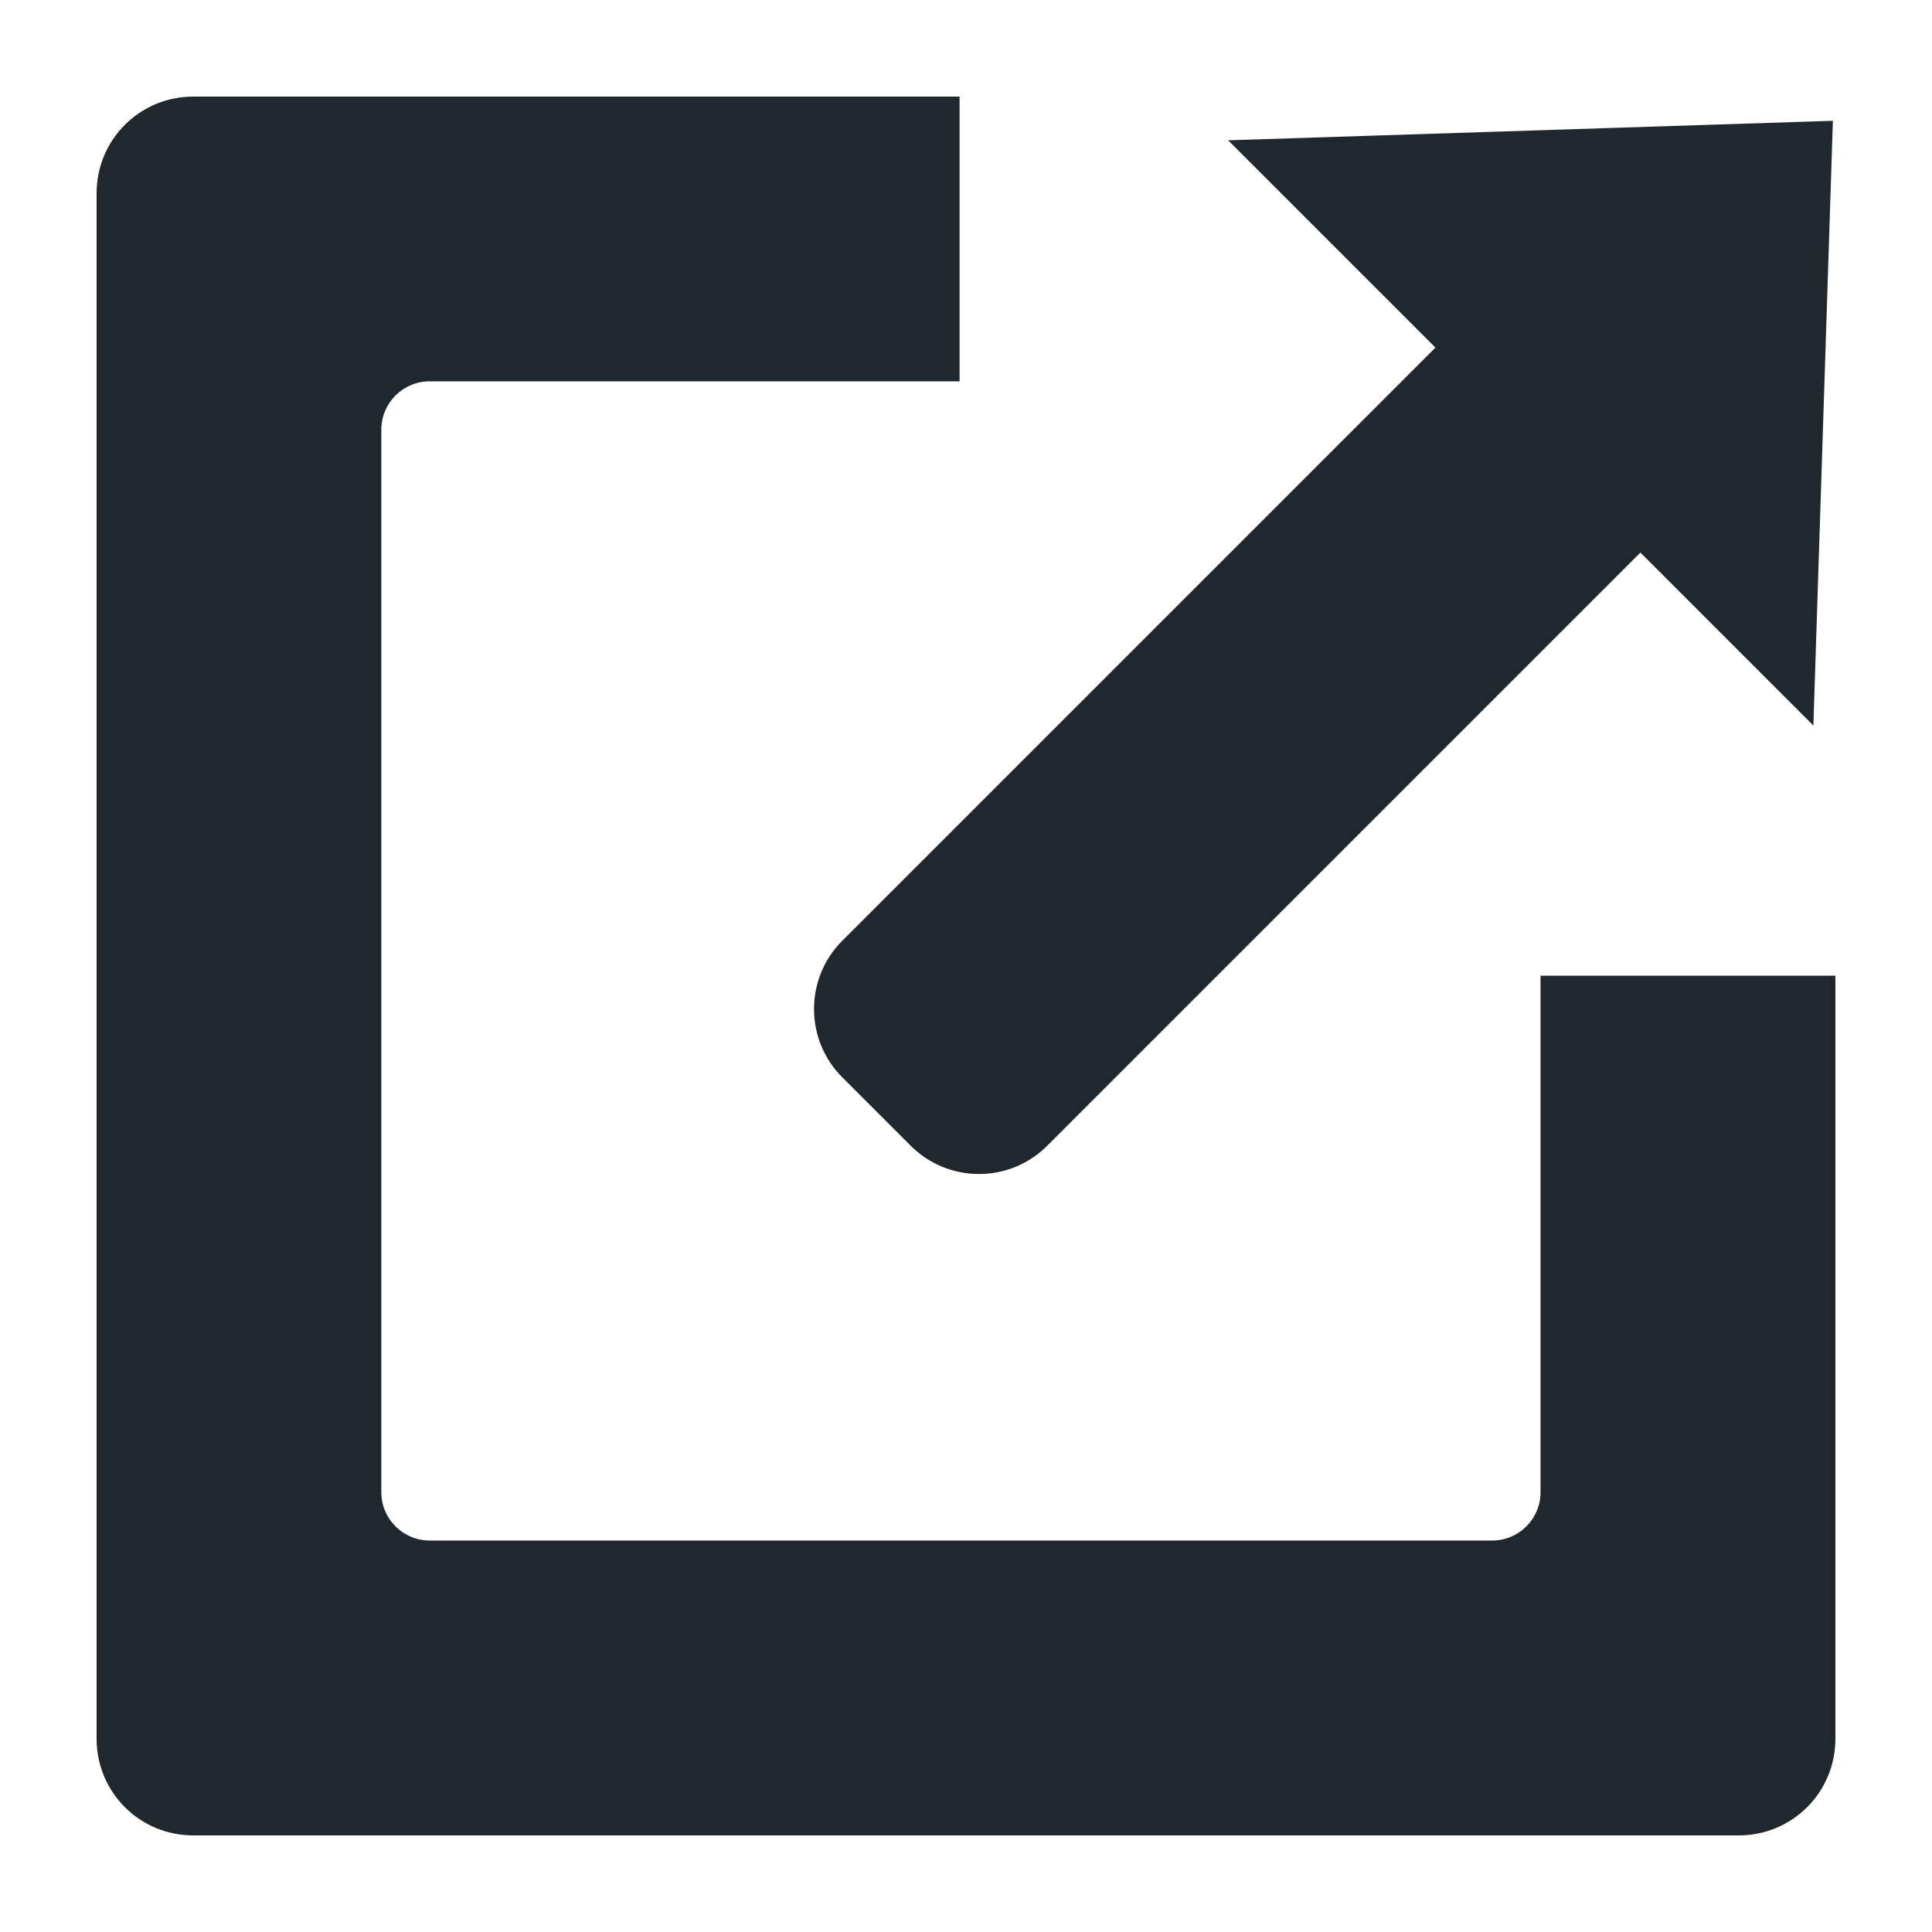
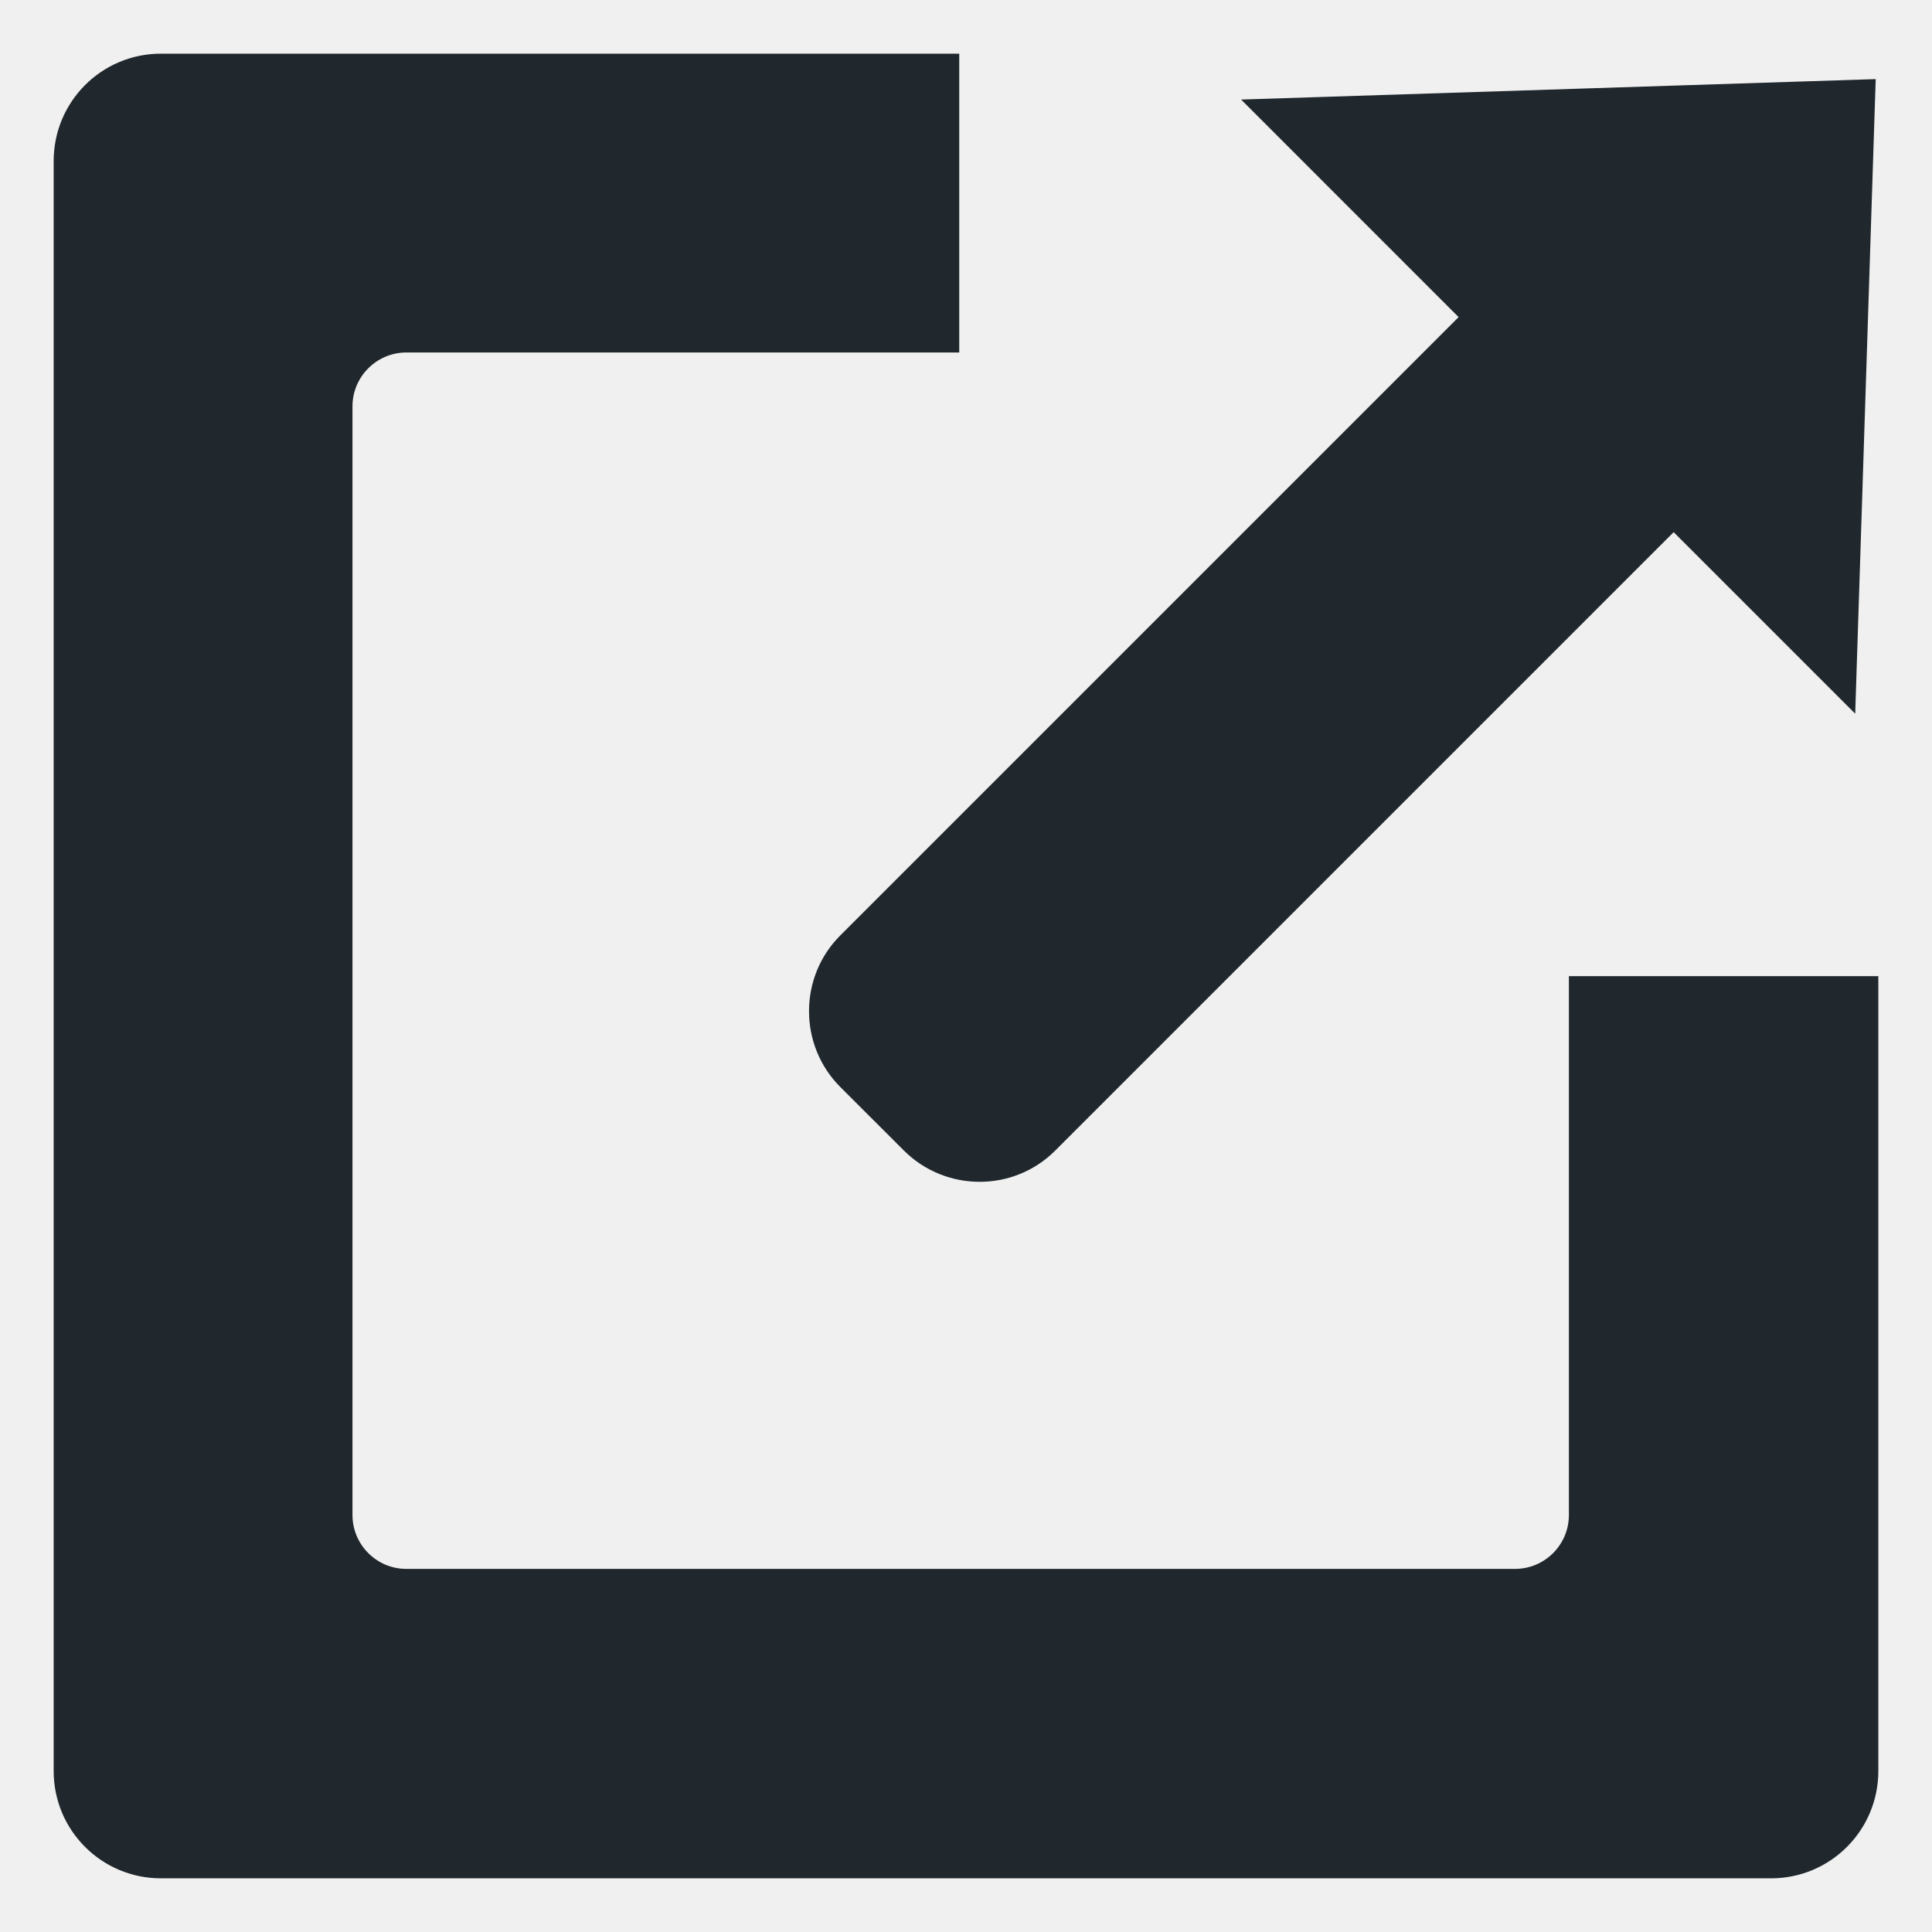
- <svg xmlns="http://www.w3.org/2000/svg" width="40" height="40" viewBox="0 0 40 40">
-   <g fill="none" fill-rule="evenodd">
-     <rect width="1440" height="4000" x="-50" y="-480" fill="#FFFFFF" />
-     <path fill="#20282D" d="M29.719,7.197 L25.427,2.905 L37.948,2.501 L37.544,15.022 L33.962,11.44 L21.677,23.725 C20.899,24.503 19.632,24.499 18.855,23.721 L17.438,22.304 C16.657,21.524 16.662,20.255 17.434,19.482 L29.719,7.197 Z M19.867,2 L19.867,7.895 L8.896,7.895 C8.343,7.895 7.895,8.343 7.895,8.896 L7.895,30.895 C7.895,31.448 8.343,31.895 8.896,31.895 L30.895,31.895 C31.448,31.895 31.895,31.447 31.895,30.895 L31.895,20.2 L38,20.2 L38,36 C38,37.105 37.11,38 36,38 L4,38 C2.895,38 2,37.11 2,36 L2,4 C2,2.895 2.89,2 4,2 L19.867,2 Z" />
-   </g>
+ <svg xmlns="http://www.w3.org/2000/svg" width="36" height="36" viewBox="0 0 36 36">
+   <path fill="#20282D" fill-rule="evenodd" d="M27.179,5.909 L23.126,1.855 L34.951,1.474 L34.569,13.299 L31.186,9.916 L19.662,21.44 C18.884,22.218 17.618,22.214 16.84,21.436 L15.658,20.255 C14.878,19.475 14.884,18.204 15.655,17.433 L27.179,5.909 Z M17.874,1 L17.874,6.568 L7.571,6.568 C7.021,6.568 6.568,7.017 6.568,7.571 L6.568,28.231 C6.568,28.782 7.017,29.234 7.571,29.234 L28.231,29.234 C28.782,29.234 29.234,28.785 29.234,28.231 L29.234,18.189 L35,18.189 L35,33 C35,34.105 34.108,35 33,35 L3,35 C1.895,35 1,34.108 1,33 L1,3 C1,1.895 1.892,1 3,1 L17.874,1 Z" />
</svg>
